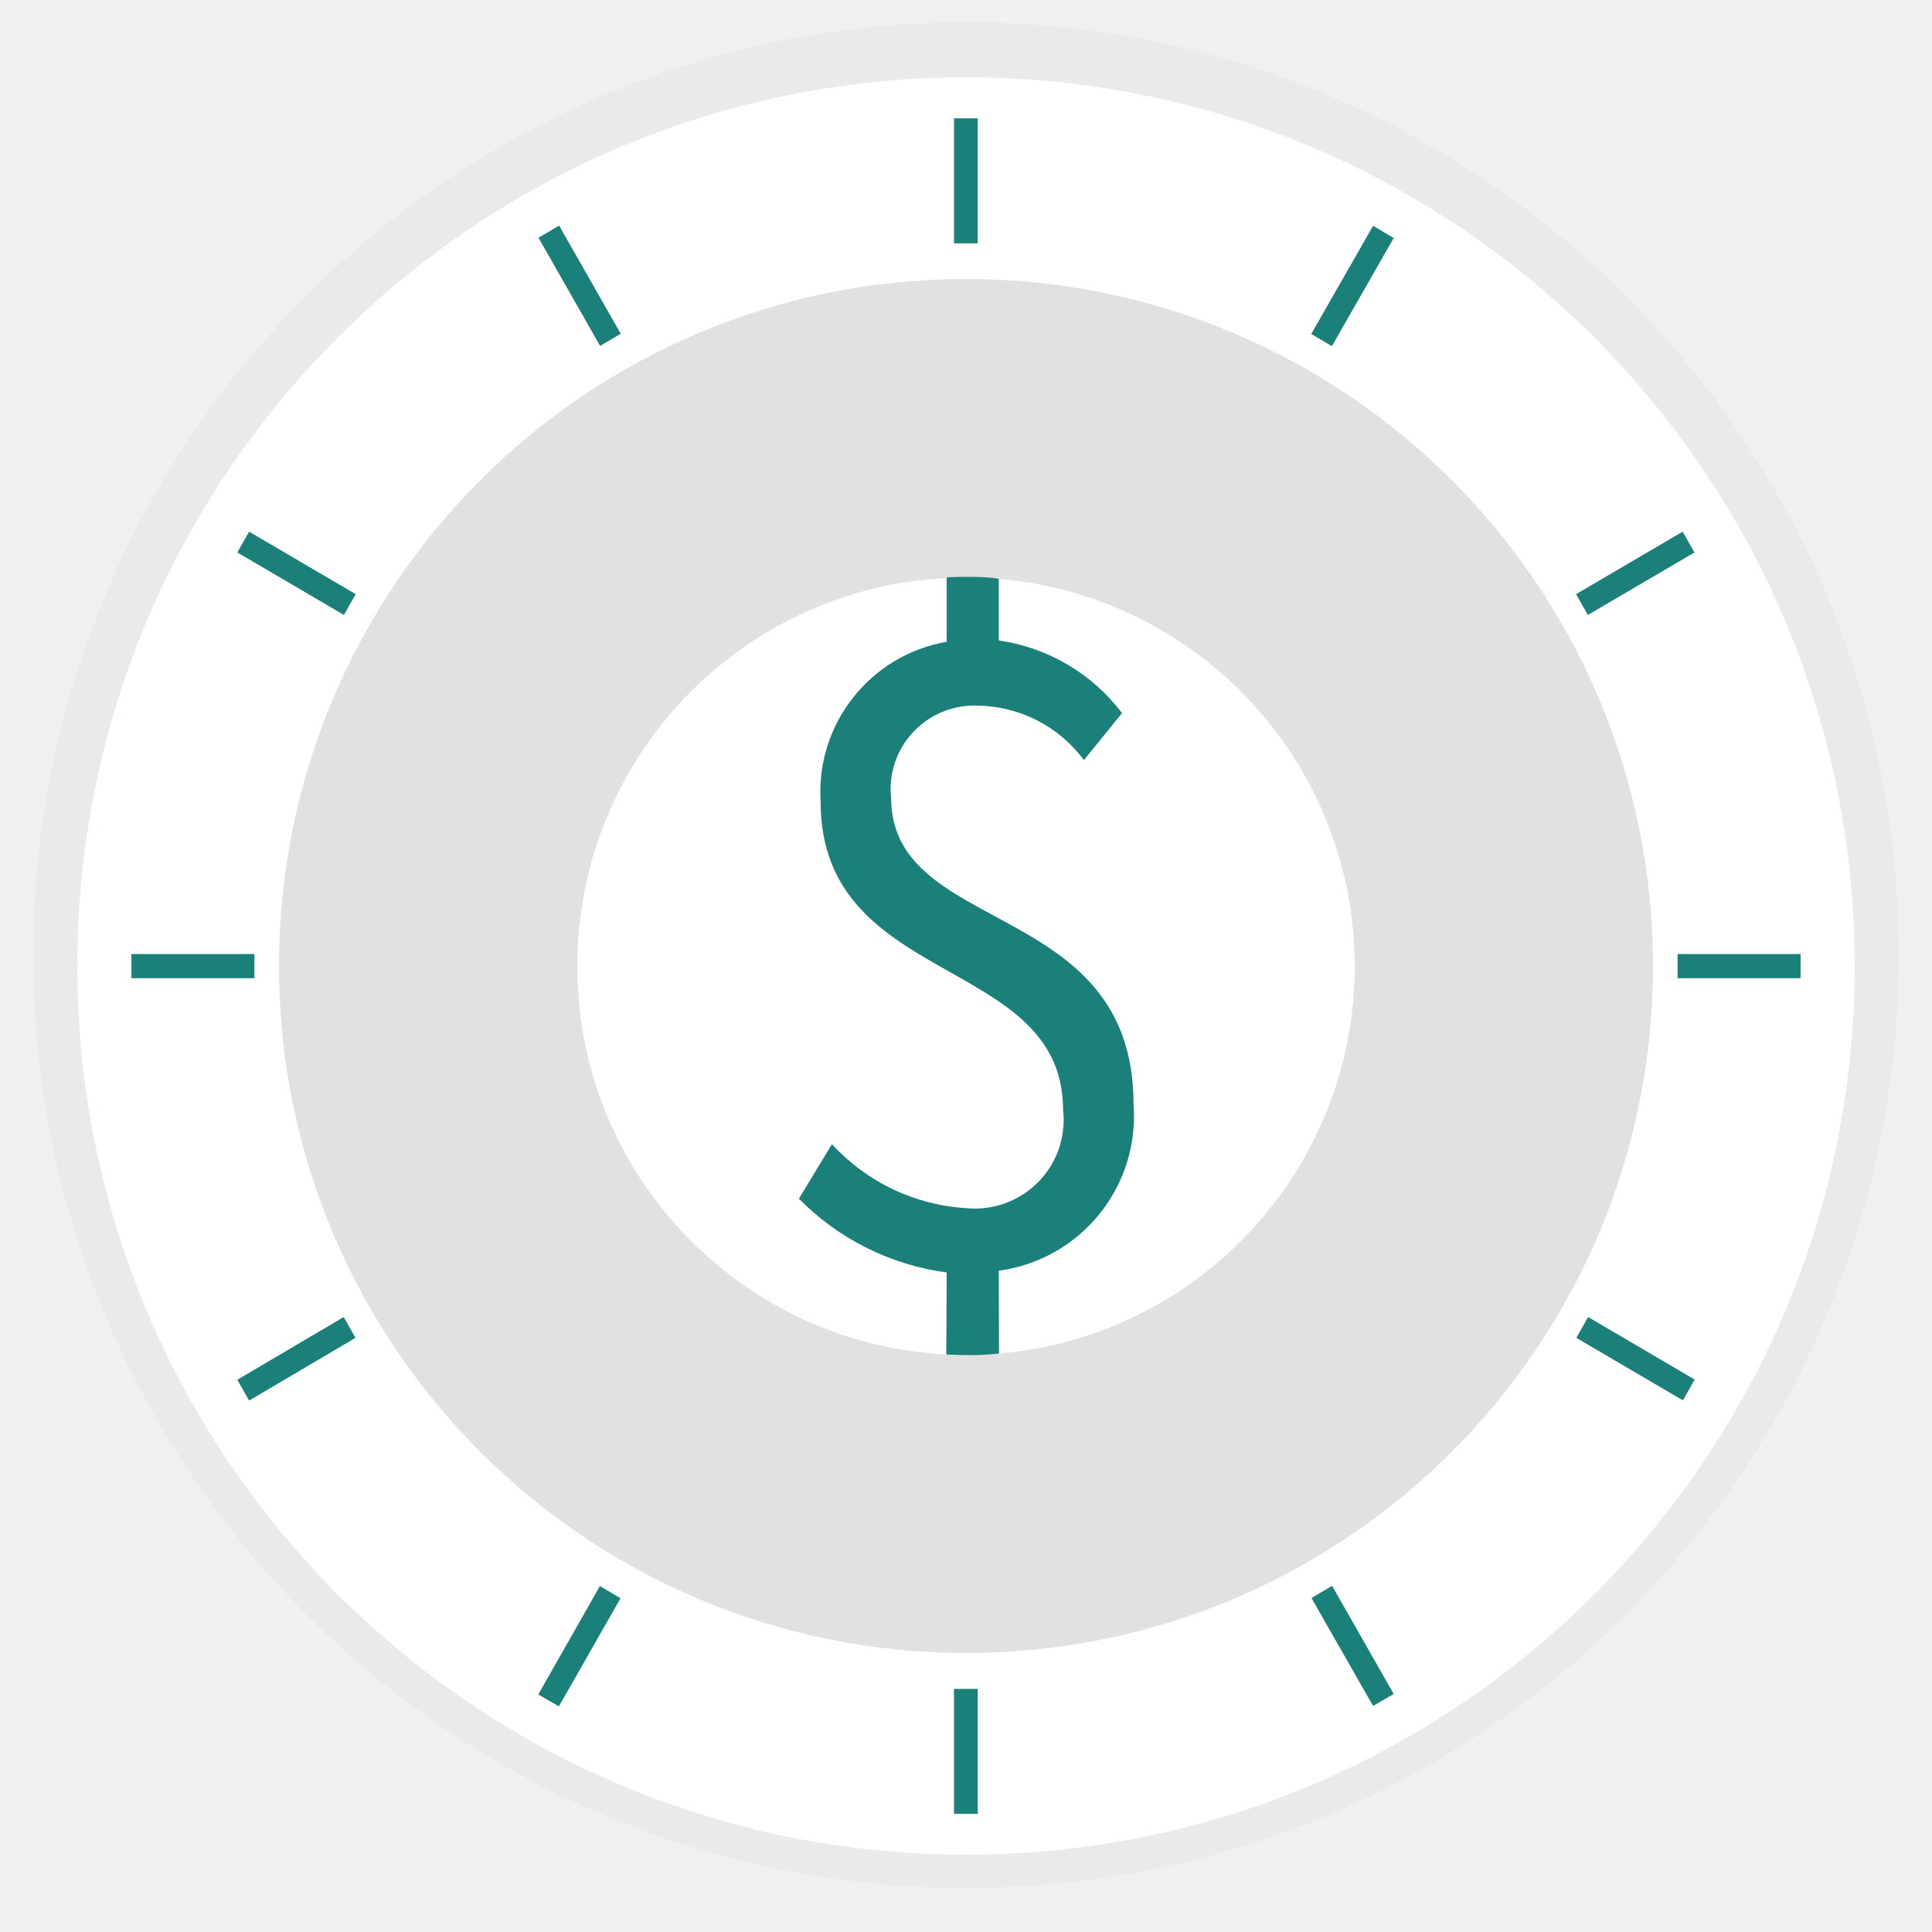
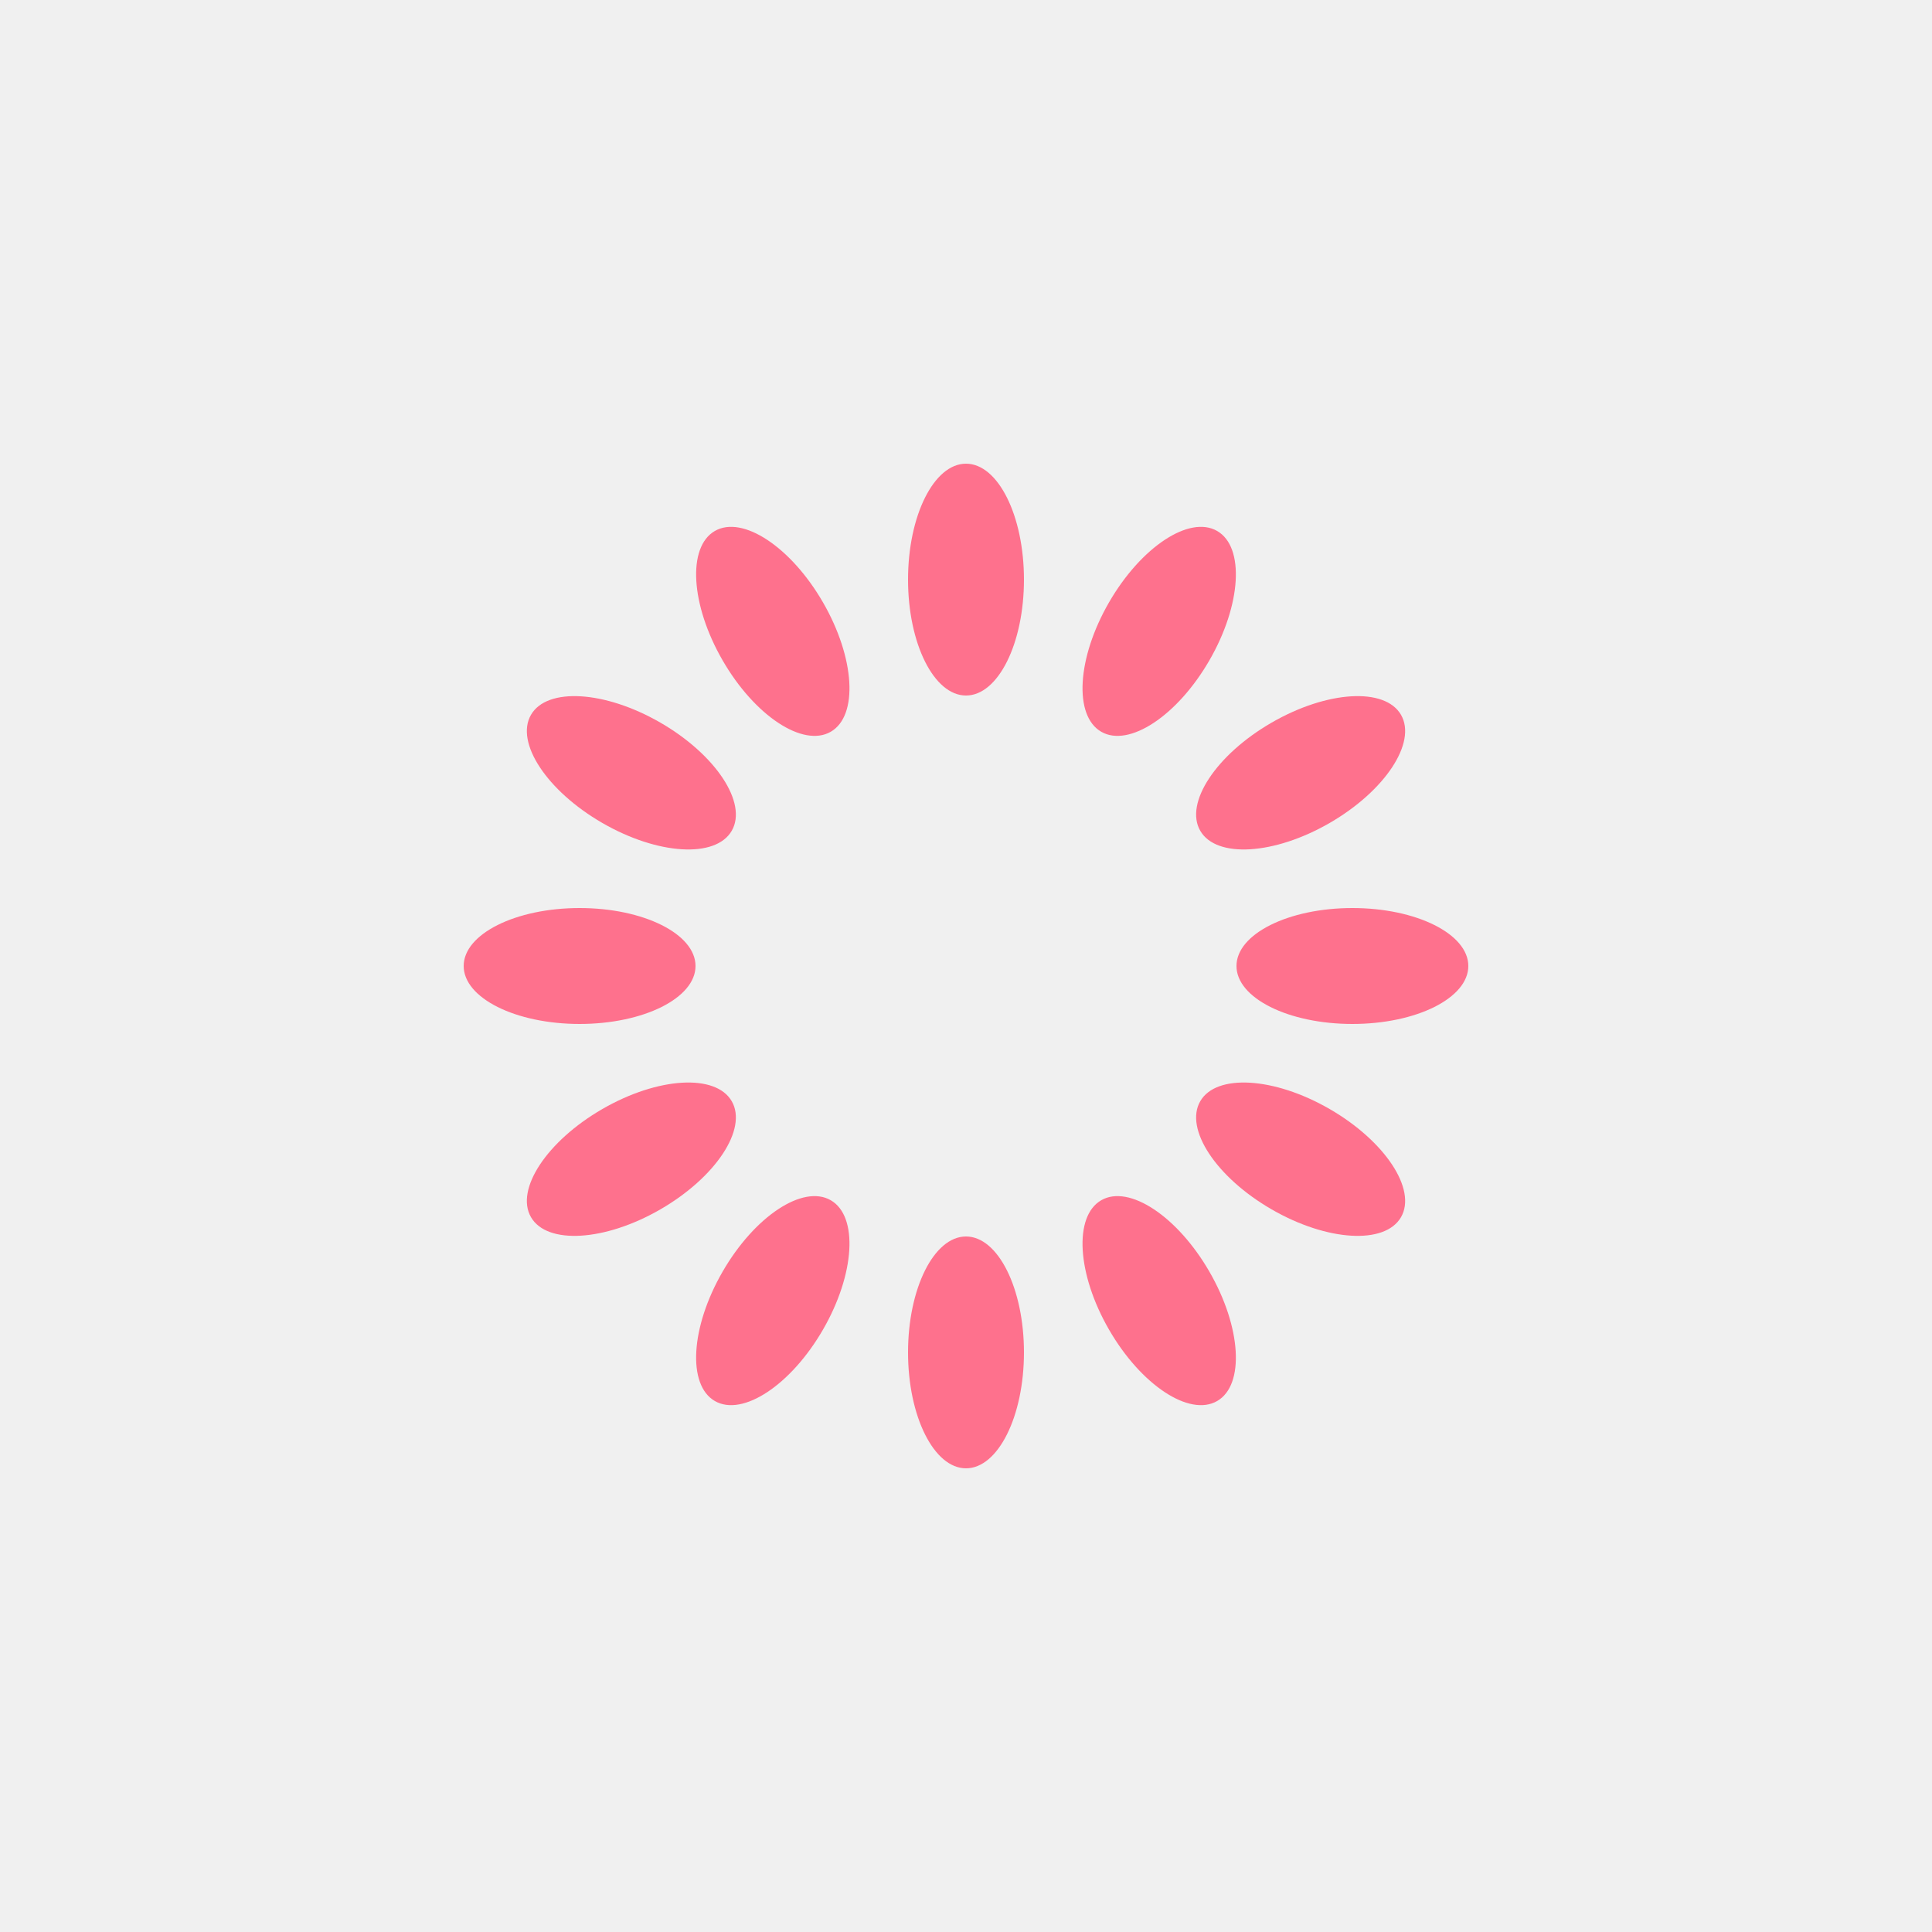
- <svg xmlns="http://www.w3.org/2000/svg" id="Loader" version="1.1" x="0px" y="0px" viewBox="0 0 871.8 871.8" style="enable-background: new 0 0 871.8 871.8;" xml:space="preserve">
-   <g id="Base">
-     <g>
-       <circle class="circle-shadow" cx="435.9" cy="431" r="420.9" />
-       <circle class="st0" cx="435.9" cy="435.9" r="401" />
+ <svg xmlns="http://www.w3.org/2000/svg" viewBox="0 0 100 100" preserveAspectRatio="xMidYMid" width="200" height="200" style="shape-rendering: auto; display: block; background: rgb(255, 255, 255);">
+   <g>
+     <g transform="rotate(0 50 50)">
+       <rect fill="#fe718d" height="12" width="6" ry="6" rx="3" y="24" x="47">
+         <animate repeatCount="indefinite" begin="-0.917s" dur="1s" keyTimes="0;1" values="1;0" attributeName="opacity" />
+       </rect>
    </g>
+     <g transform="rotate(30 50 50)">
+       <rect fill="#fe718d" height="12" width="6" ry="6" rx="3" y="24" x="47">
+         <animate repeatCount="indefinite" begin="-0.833s" dur="1s" keyTimes="0;1" values="1;0" attributeName="opacity" />
+       </rect>
+     </g>
+     <g transform="rotate(60 50 50)">
+       <rect fill="#fe718d" height="12" width="6" ry="6" rx="3" y="24" x="47">
+         <animate repeatCount="indefinite" begin="-0.75s" dur="1s" keyTimes="0;1" values="1;0" attributeName="opacity" />
+       </rect>
+     </g>
+     <g transform="rotate(90 50 50)">
+       <rect fill="#fe718d" height="12" width="6" ry="6" rx="3" y="24" x="47">
+         <animate repeatCount="indefinite" begin="-0.667s" dur="1s" keyTimes="0;1" values="1;0" attributeName="opacity" />
+       </rect>
+     </g>
+     <g transform="rotate(120 50 50)">
+       <rect fill="#fe718d" height="12" width="6" ry="6" rx="3" y="24" x="47">
+         <animate repeatCount="indefinite" begin="-0.583s" dur="1s" keyTimes="0;1" values="1;0" attributeName="opacity" />
+       </rect>
+     </g>
+     <g transform="rotate(150 50 50)">
+       <rect fill="#fe718d" height="12" width="6" ry="6" rx="3" y="24" x="47">
+         <animate repeatCount="indefinite" begin="-0.5s" dur="1s" keyTimes="0;1" values="1;0" attributeName="opacity" />
+       </rect>
+     </g>
+     <g transform="rotate(180 50 50)">
+       <rect fill="#fe718d" height="12" width="6" ry="6" rx="3" y="24" x="47">
+         <animate repeatCount="indefinite" begin="-0.417s" dur="1s" keyTimes="0;1" values="1;0" attributeName="opacity" />
+       </rect>
+     </g>
+     <g transform="rotate(210 50 50)">
+       <rect fill="#fe718d" height="12" width="6" ry="6" rx="3" y="24" x="47">
+         <animate repeatCount="indefinite" begin="-0.333s" dur="1s" keyTimes="0;1" values="1;0" attributeName="opacity" />
+       </rect>
+     </g>
+     <g transform="rotate(240 50 50)">
+       <rect fill="#fe718d" height="12" width="6" ry="6" rx="3" y="24" x="47">
+         <animate repeatCount="indefinite" begin="-0.25s" dur="1s" keyTimes="0;1" values="1;0" attributeName="opacity" />
+       </rect>
+     </g>
+     <g transform="rotate(270 50 50)">
+       <rect fill="#fe718d" height="12" width="6" ry="6" rx="3" y="24" x="47">
+         <animate repeatCount="indefinite" begin="-0.167s" dur="1s" keyTimes="0;1" values="1;0" attributeName="opacity" />
+       </rect>
+     </g>
+     <g transform="rotate(300 50 50)">
+       <rect fill="#fe718d" height="12" width="6" ry="6" rx="3" y="24" x="47">
+         <animate repeatCount="indefinite" begin="-0.083s" dur="1s" keyTimes="0;1" values="1;0" attributeName="opacity" />
+       </rect>
+     </g>
+     <g transform="rotate(330 50 50)">
+       <rect fill="#fe718d" height="12" width="6" ry="6" rx="3" y="24" x="47">
+         <animate repeatCount="indefinite" begin="0s" dur="1s" keyTimes="0;1" values="1;0" attributeName="opacity" />
+       </rect>
+     </g>
+     <g />
  </g>
-   <g id="Dial">
-     <path id="_x31_" class="st1" d="M619.6,101.9l9.3,5.5L601,156.2l-9.3-5.5L619.6,101.9z" />
-     <path id="_x32_" class="st1" d="M759.3,239.9l5.3,9.4l-48.1,28.2l-5.3-9.4L759.3,239.9z" />
-     <rect id="_x33_" x="757" y="430.5" class="st1" width="55.5" height="10.9" />
-     <path id="_x34_" class="st1" d="M711.3,603.7l5.3-9.4l48.1,28.2l-5.3,9.4L711.3,603.7z" />
-     <path id="_x35_" class="st1" d="M591.8,721.1l9.3-5.5l27.8,48.8l-9.3,5.4L591.8,721.1z" />
-     <rect id="_x36_" x="430.5" y="762.1" class="st1" width="10.7" height="56.4" />
-     <path id="_x37_" class="st1" d="M270.7,715.7l9.3,5.5L252.2,770l-9.3-5.4L270.7,715.7z" />
-     <path id="_x38_" class="st1" d="M155.1,594.3l5.3,9.4l-48,28.3l-5.3-9.4L155.1,594.3z" />
-     <rect id="_x39_" x="59.3" y="430.5" class="st1" width="55.5" height="10.9" />
-     <path id="_x31_0" class="st1" d="M107.1,249.3l5.3-9.4l48.1,28.2l-5.3,9.4L107.1,249.3z" />
-     <path id="_x31_1" class="st1" d="M243,107.3l9.3-5.5l27.8,48.8l-9.3,5.5L243,107.3z" />
-     <rect id="_x31_2" x="430.5" y="53.4" class="st1" width="10.7" height="56.4" />
-   </g>
-   <circle class="loading-base" cx="435.9" cy="435.9" r="240" />
-   <circle class="loading-bar" cx="435.9" cy="435.9" r="240" />
-   <g id="Dollar_Base">
-     <g>
-       <circle class="st0" cx="435.9" cy="436" r="175.4" />
-     </g>
-   </g>
-   <path id="Dolllar" class="st1" d="M511.5,498.2c2.9,37.2-23.8,70.2-60.8,75.2l0.1,37.4c-9.7,1-16.7,0.7-23.8,0.4l0.2-37 c-25.3-3.4-48.8-15.1-66.7-33.3l14.9-24.6c15.8,17.2,37.5,27.5,60.8,28.9c22.1,2,41.6-14.2,43.6-36.2c0.3-2.7,0.2-5.5-0.1-8.2 c0-70-109.4-54.9-109.4-139.1c-2.2-35,22.3-66.1,56.9-72.1v-29.1c6.7-0.3,18.3-0.4,23.5,0.7l0,27.8c22.2,3.2,42.2,15,55.6,32.8 l-17.2,21.2c-11.2-15.2-28.9-24.3-47.9-24.6c-20.9-0.8-38.5,15.4-39.3,36.3c-0.1,1.7,0,3.4,0.2,5.2 C402.1,422.6,511.5,405.3,511.5,498.2z" />
-   <style>
-     .loading-base {
-       fill: transparent;
-       stroke: #e1e1e1;
-       stroke-width: 140px;
-       stroke-dasharray: 1508 0;
-       stroke-dashoffset: 377;
-     }
-     .loading-bar {
-       fill: transparent;
-       stroke: #1b7f7a;
-       stroke-width: 140px;
-       stroke-dasharray: 0 1508;
-       stroke-dashoffset: 377;
-       animation: clock-move 2s infinite;
-       animation-timing-function: linear;
-     }
-     @keyframes clock-move {
-       0% {
-         stroke-dasharray: 0 1508;
-         stroke-width: 140px;
-       }
-       90% {
-         stroke-dasharray: 1508 0;
-         stroke-width: 140px;
-       }
-       100% {
-         stroke-dasharray: 1508 0;
-         stroke-width: 0px;
-       }
-     }
-     .circle-shadow {
-       fill: rgba(42, 85, 127, 0.04);
-     }
-     .st0 {
-       fill: #ffffff;
-     }
-     .st1 {
-       fill: #1b7f7a;
-     }
-   </style>
</svg>
